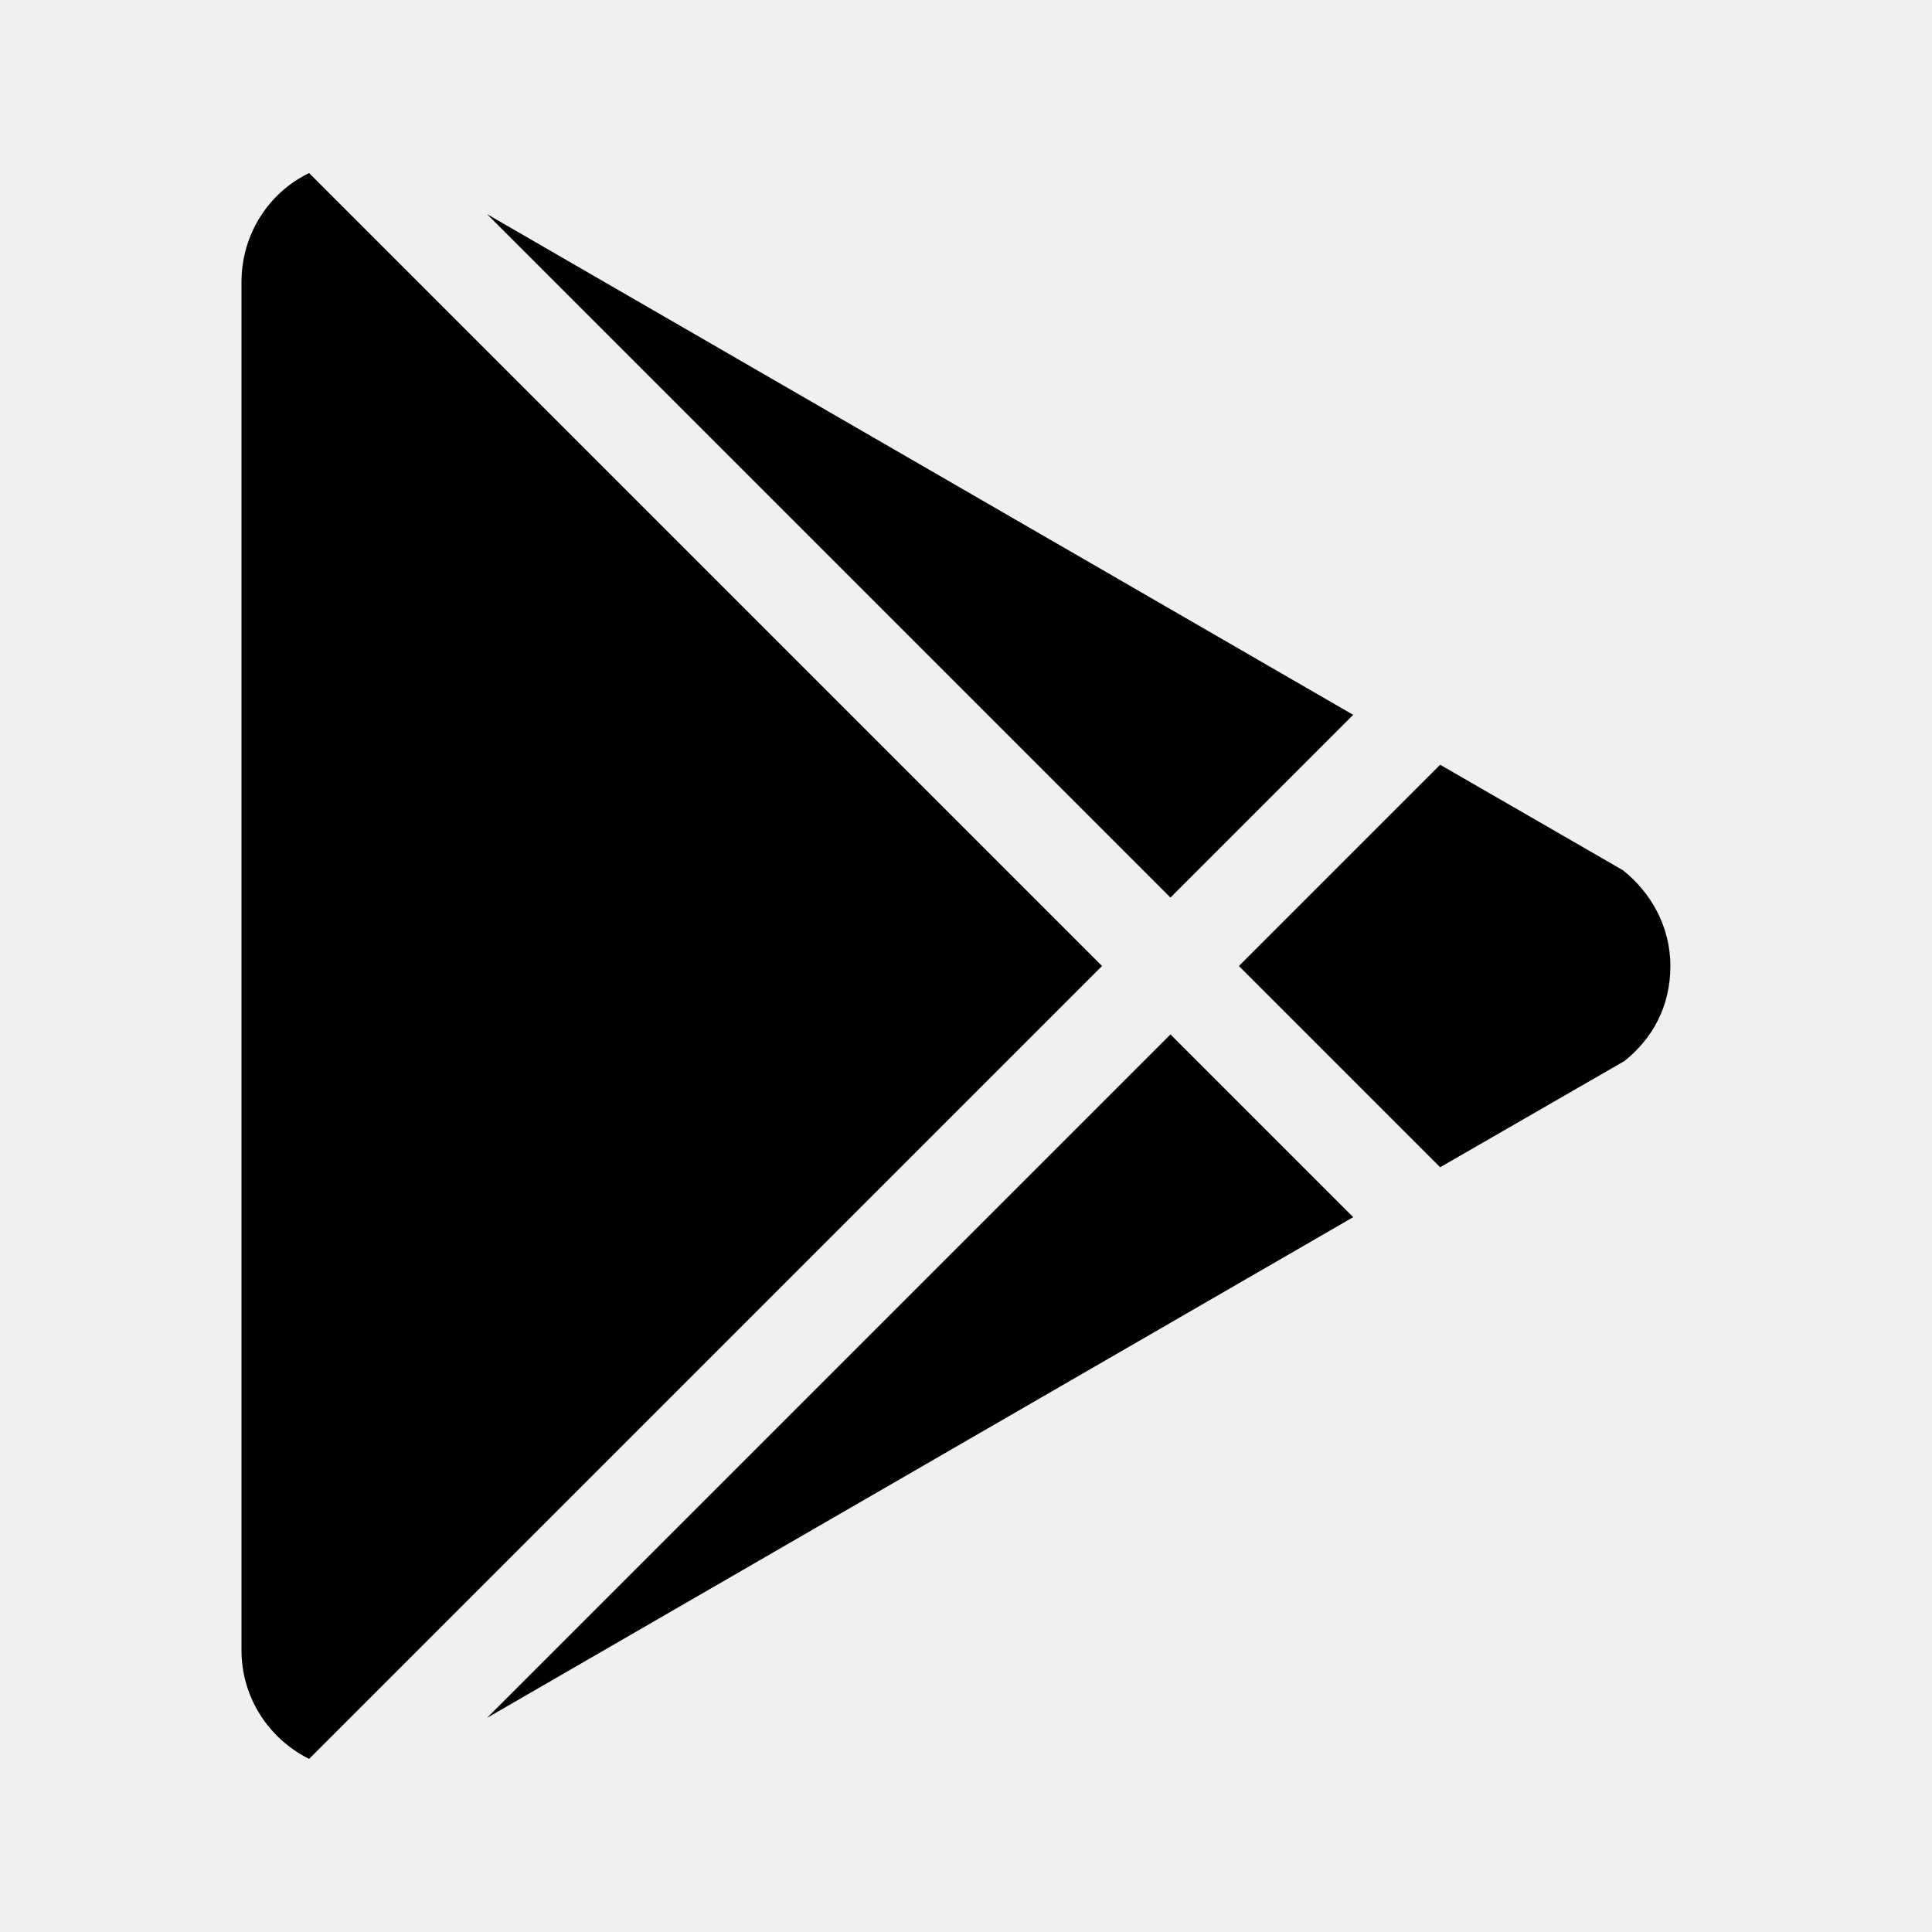
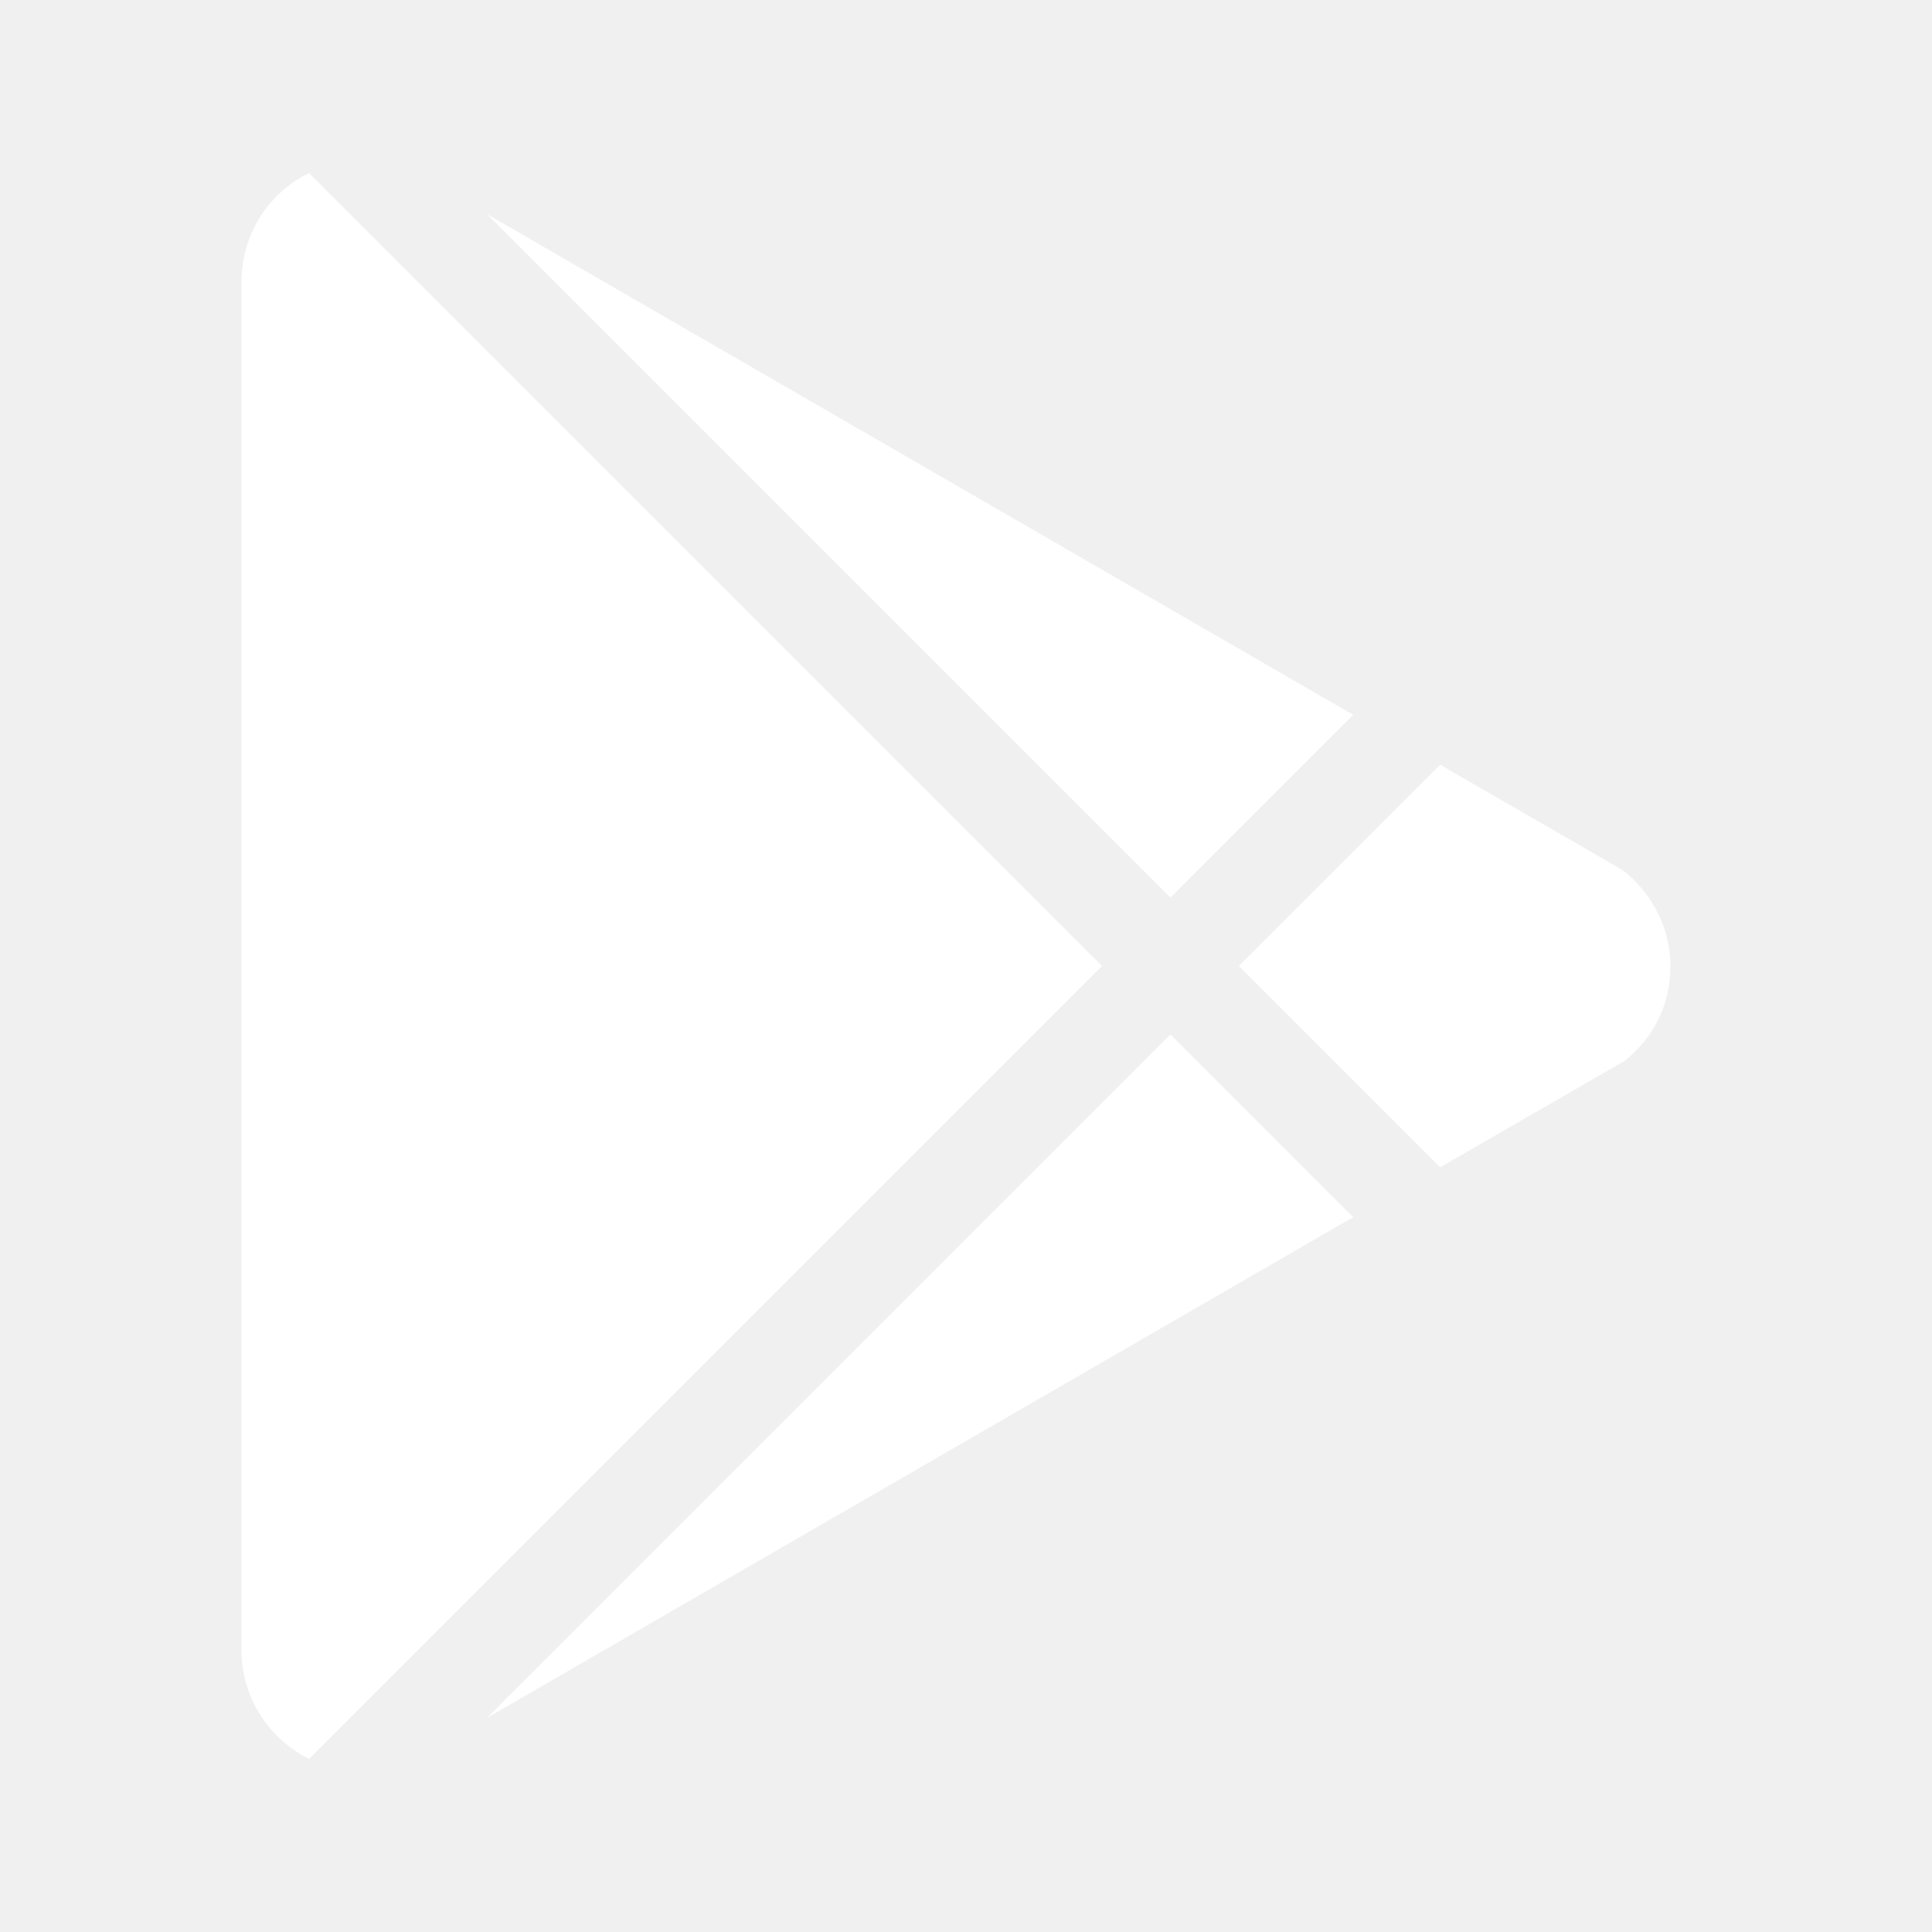
- <svg xmlns="http://www.w3.org/2000/svg" version="1.1" width="24" height="24" viewBox="0 0 24 24">
+ <svg xmlns="http://www.w3.org/2000/svg" version="1.1" width="24" height="24" viewBox="0 0 24 24" fill="#fff">
  <path d="M3,20.5V3.5C3,2.91 3.34,2.39 3.84,2.15L13.69,12L3.84,21.85C3.34,21.6 3,21.09 3,20.5M16.81,15.12L6.05,21.34L14.54,12.85L16.81,15.12M20.16,10.81C20.5,11.08 20.75,11.5 20.75,12C20.75,12.5 20.53,12.9 20.18,13.18L17.89,14.5L15.39,12L17.89,9.5L20.16,10.81M6.05,2.66L16.81,8.88L14.54,11.15L6.05,2.66Z" />
</svg>
